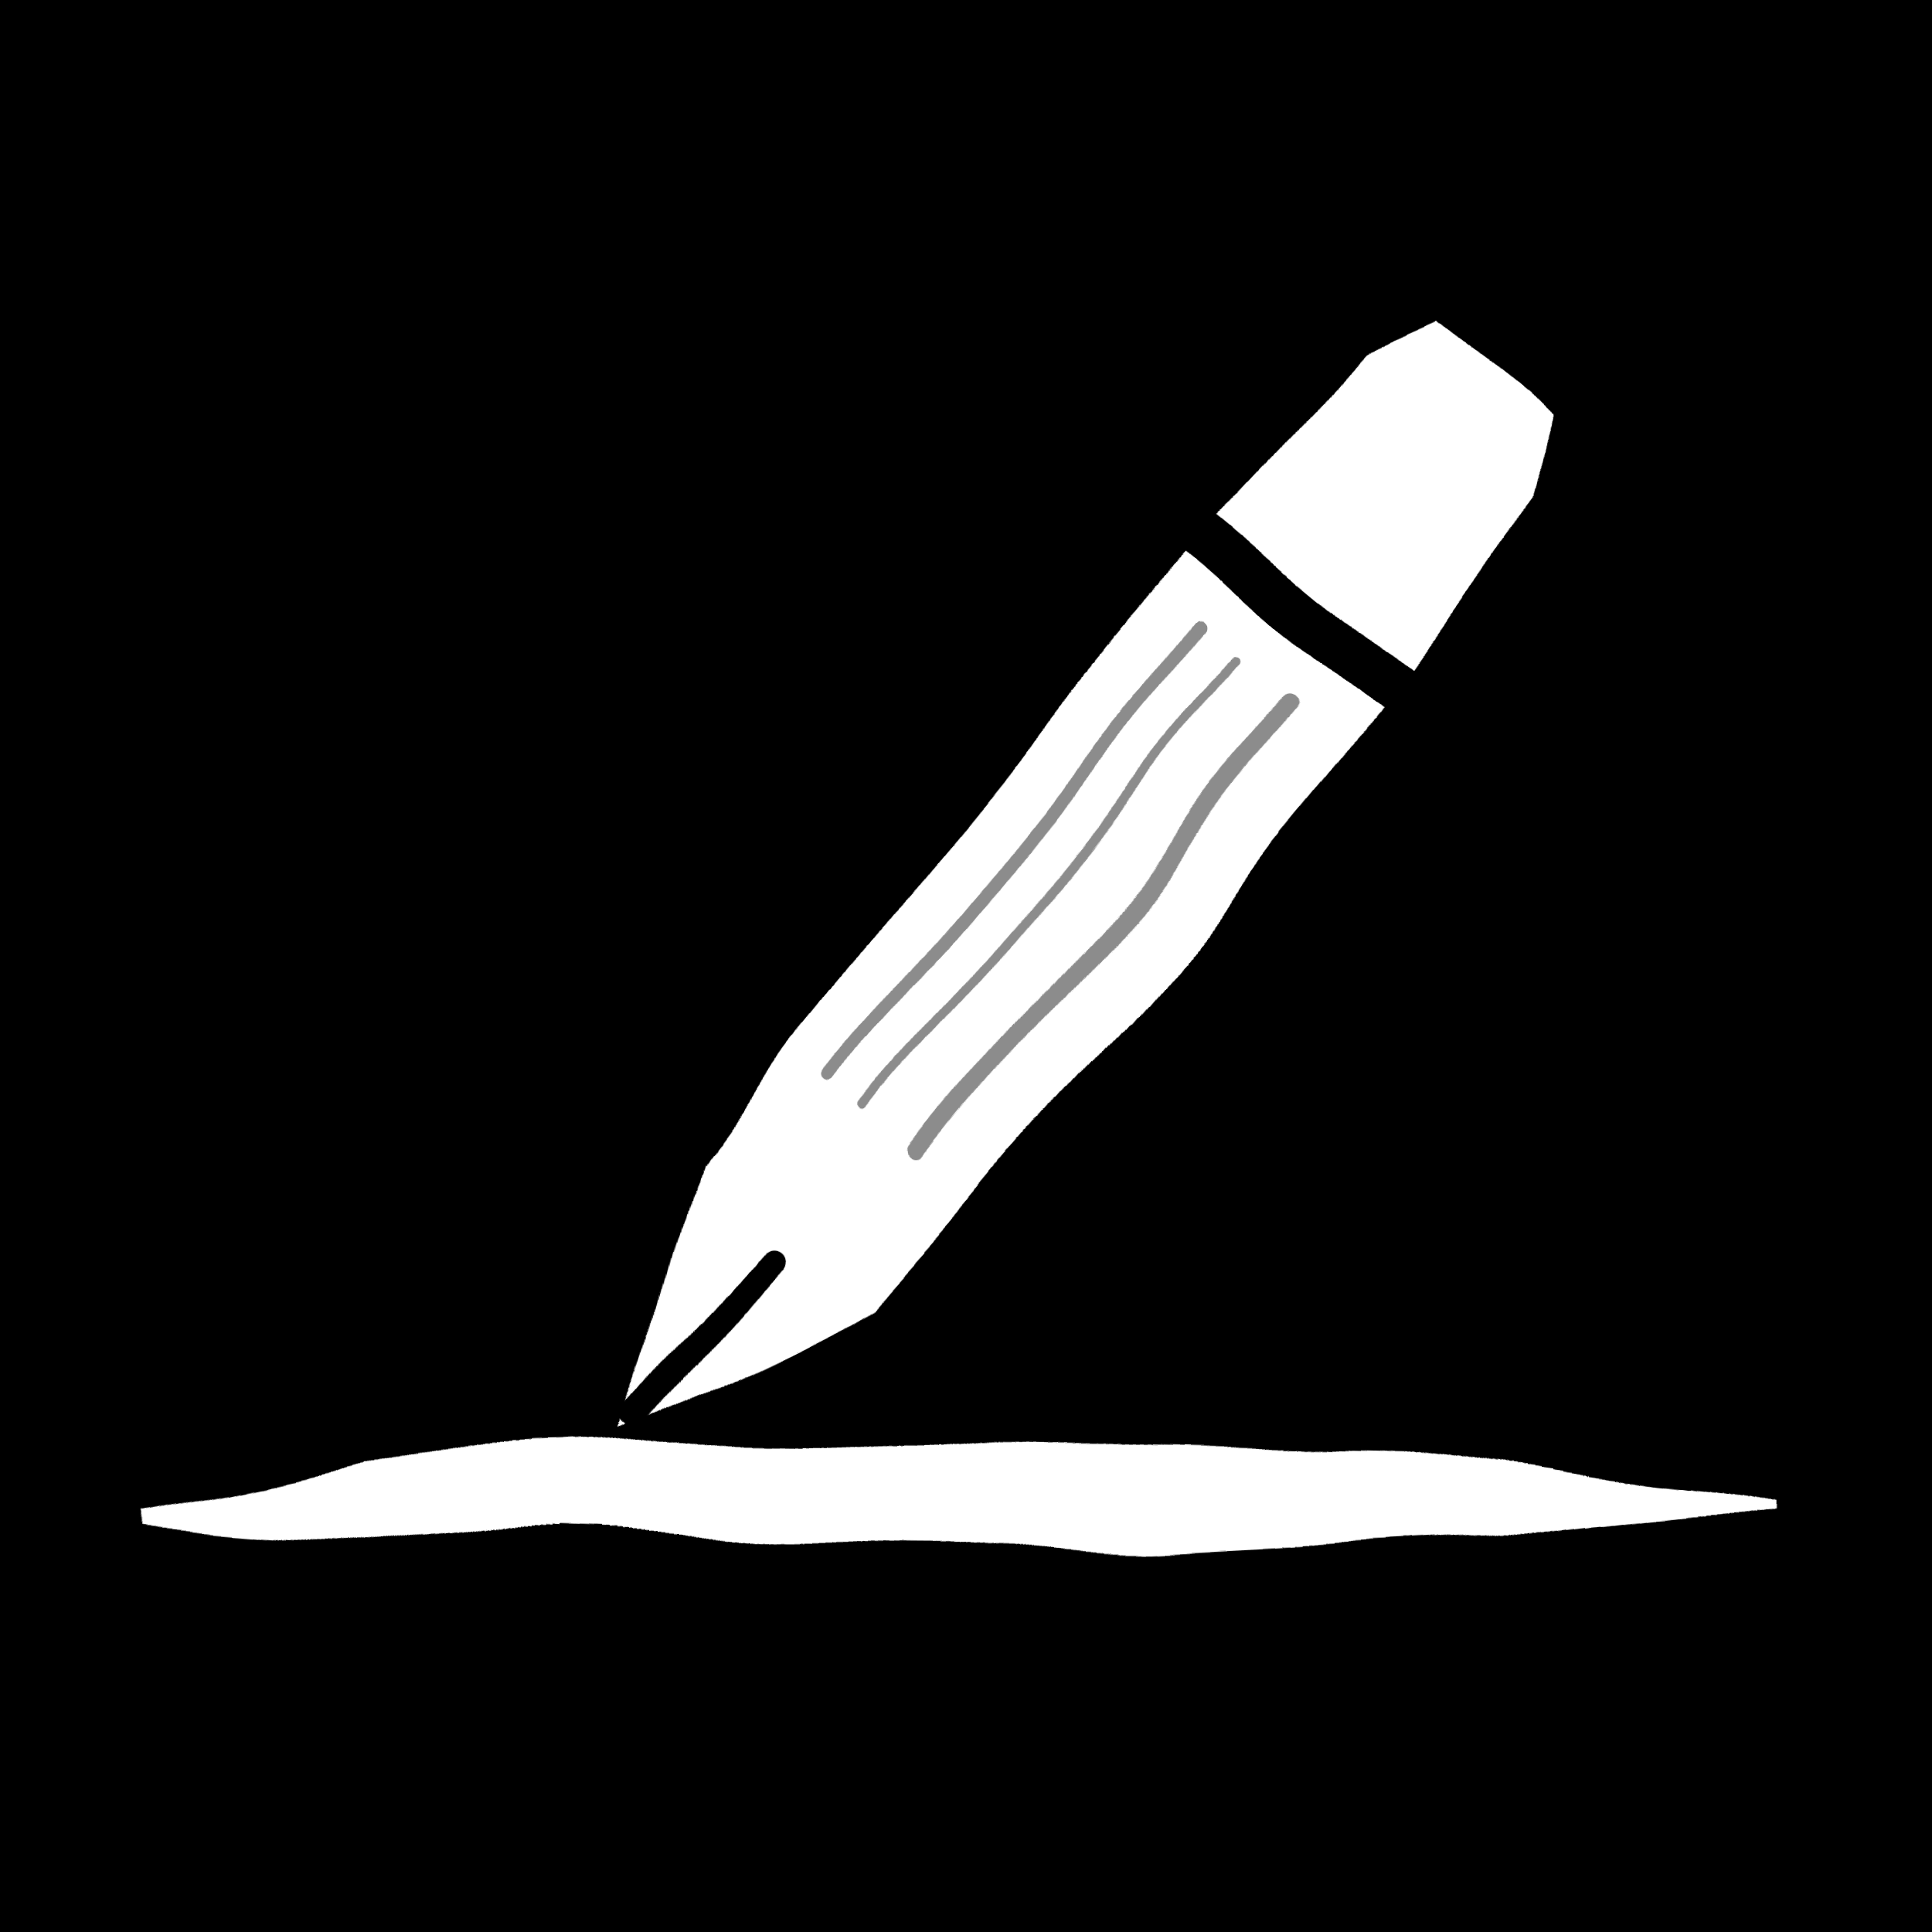
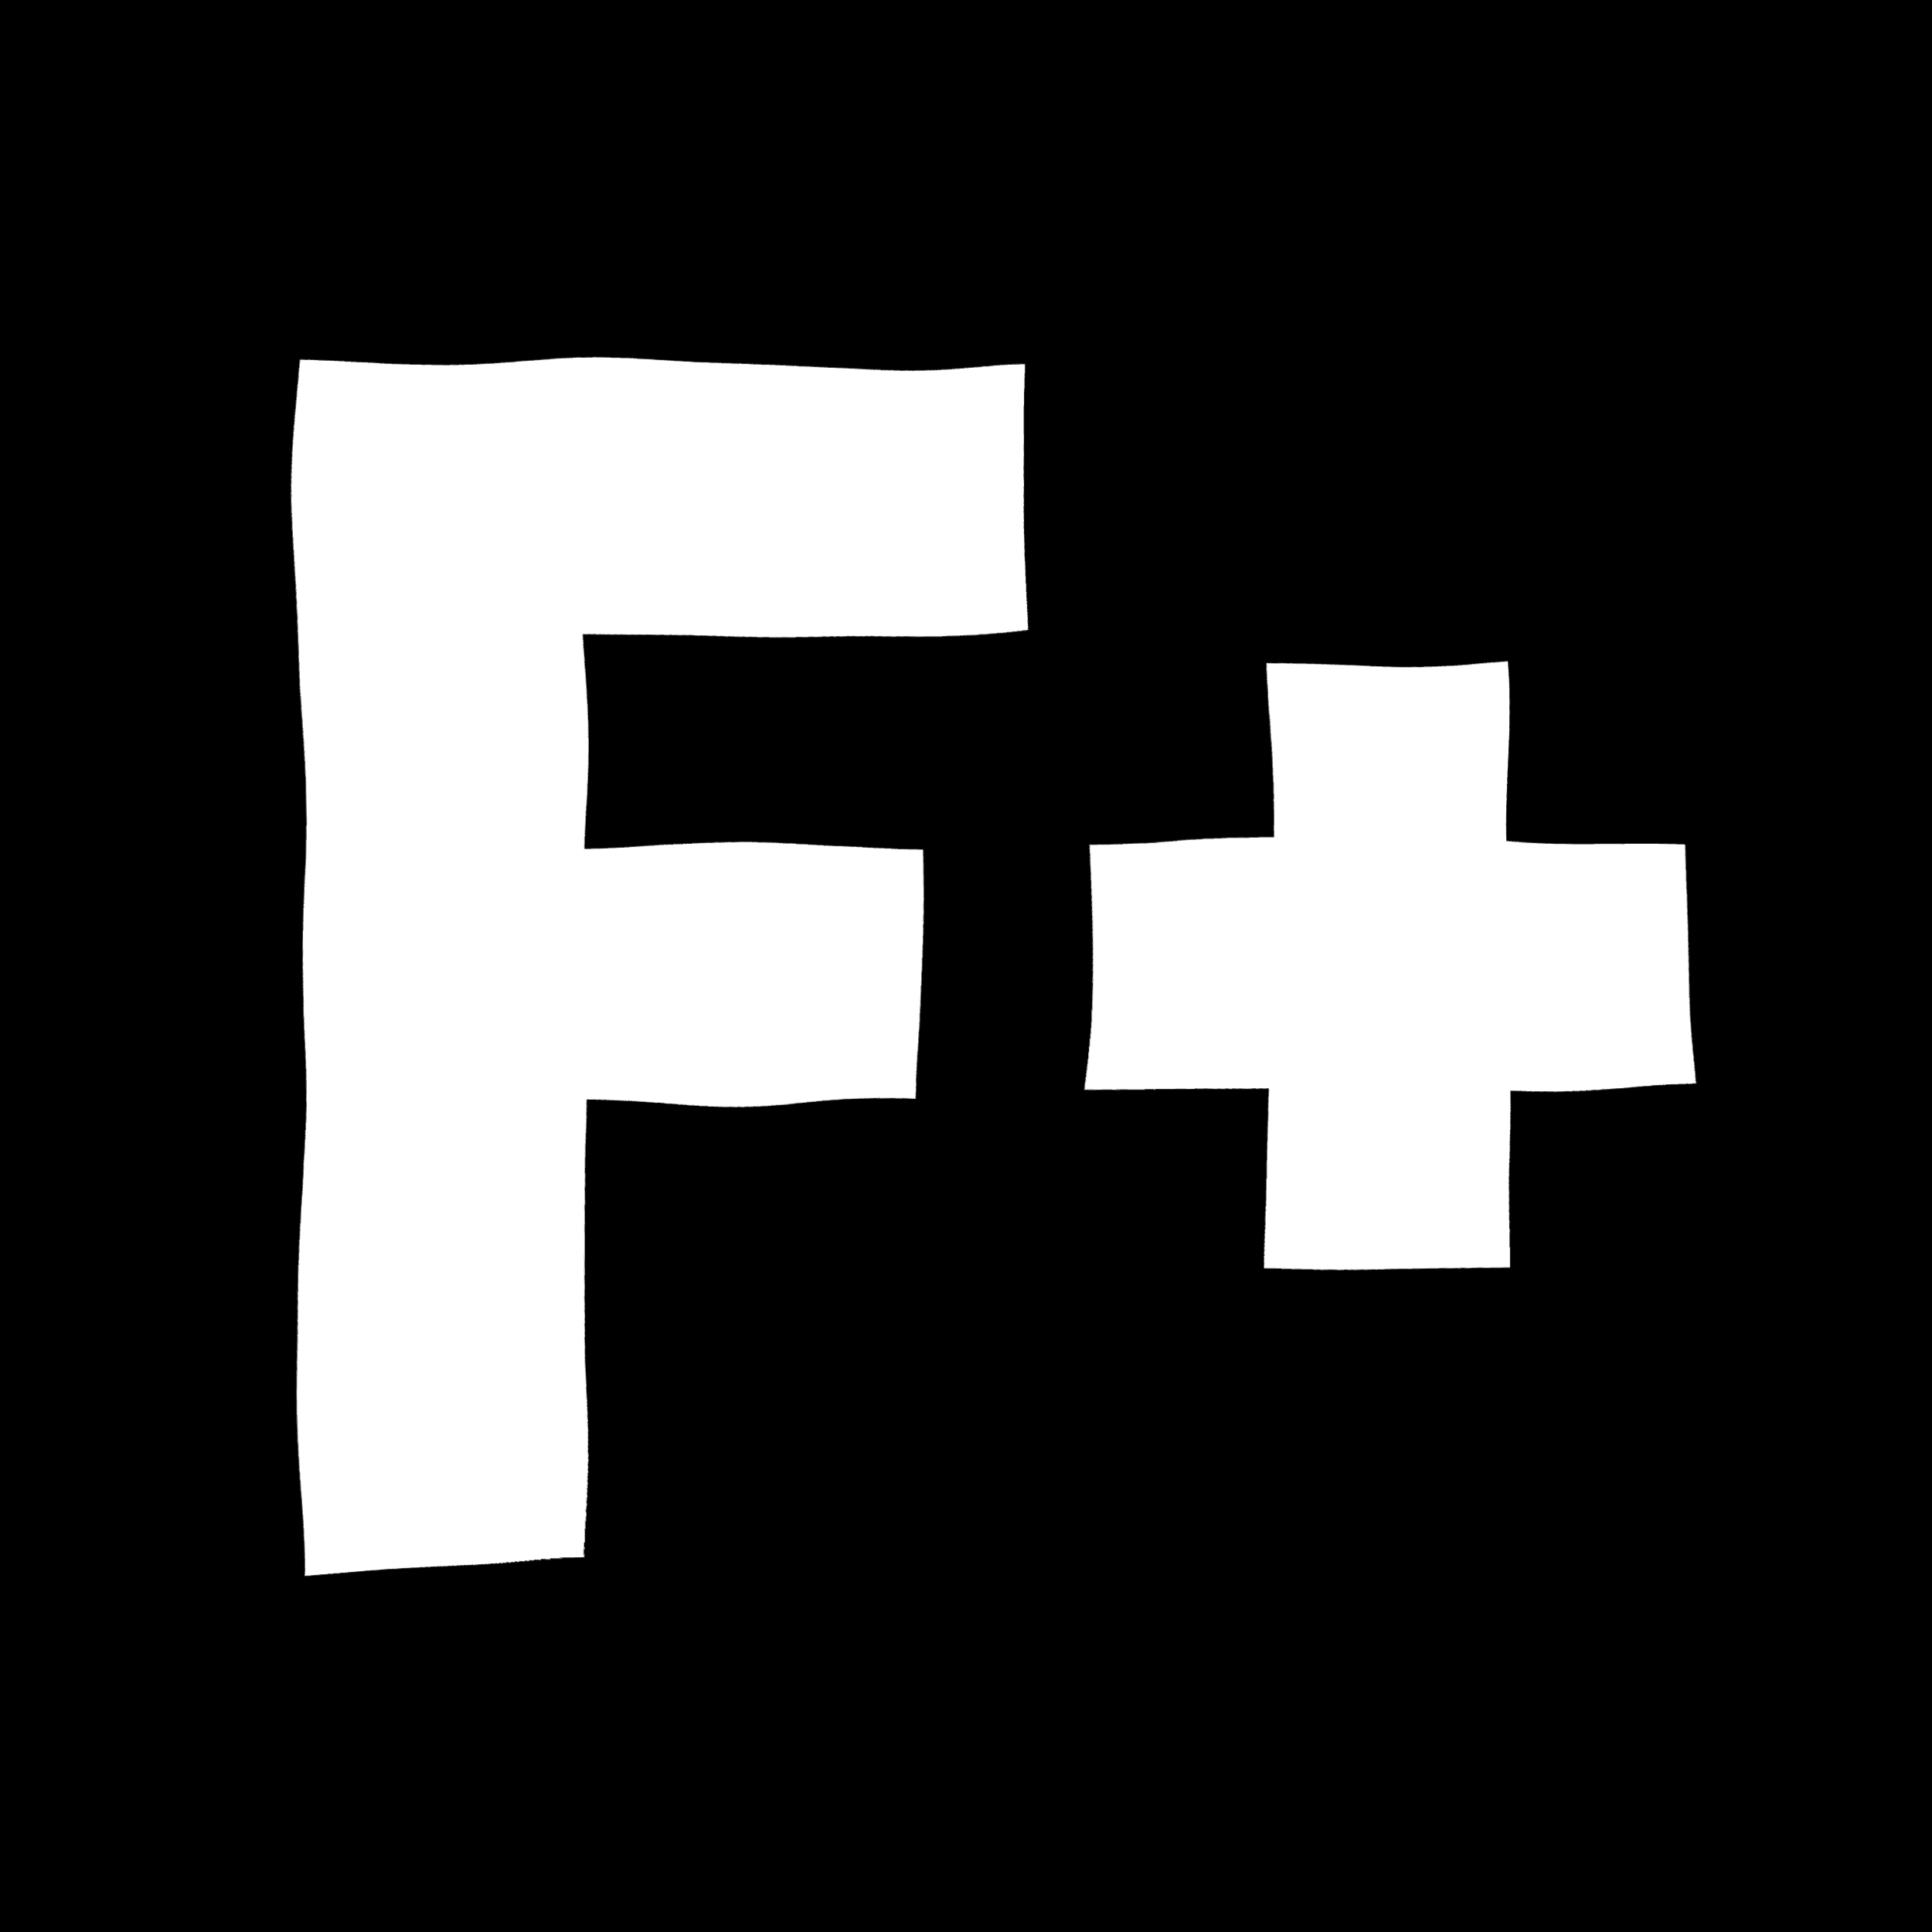
<svg xmlns="http://www.w3.org/2000/svg" viewBox="0 0 128 128" width="128" height="128">
  <defs>
    <filter id="paint" x="-15%" y="-15%" width="130%" height="130%">
      <feTurbulence type="fractalNoise" baseFrequency="0.045" numOctaves="2" seed="11" result="n" />
-       <feDisplacementMap in="SourceGraphic" in2="n" scale="3.5" xChannelSelector="R" yChannelSelector="G" />
+       <feDisplacementMap in="SourceGraphic" in2="n" scale="2.5" xChannelSelector="R" yChannelSelector="G" />
    </filter>
  </defs>
  <rect width="128" height="128" fill="#000" />
-   <g filter="url(#paint)">
-     <path d="M 10.0 99.5 L 24.0 96.4 L 48.0 95.6 L 76.0 95.8 L 100.0 96.3 L 118.0 98.6 L 118.0 99.2 L 100.0 101.4 L 76.0 102.6 L 48.0 102.4 L 24.0 101.6 L 10.0 100.4 Z" fill="#fff" />
-     <path d="M 41.0 95.0 L 42.8 89.4 L 44.5 82.6 L 46.2 76.9 L 52.2 68.9 L 66.5 51.2 L 81.1 33.8 L 90.4 23.8 L 95.1 21.8 L 99.0 25.0 L 102.9 28.2 L 101.8 33.2 L 93.7 44.2 L 79.3 61.8 L 64.6 79.1 L 57.9 86.5 L 52.5 89.2 L 46.2 92.2 L 41.0 95.0 Z" fill="#fff" />
-     <path d="M 41.9 94.0 L 50.9 83.1" stroke="#000" stroke-width="1.6" stroke-linecap="round" fill="none" />
-     <path d="M 78.1 36.1 L 80.5 33.3 L 94.3 44.7 L 92.0 47.5 Z" fill="#000" />
-     <g stroke="#000" stroke-linecap="round" fill="none" opacity="0.45">
-       <path d="M 55.2 71.3 L 79.5 41.9" stroke-width="0.9" />
-       <path d="M 57.6 73.4 L 82.0 44.0" stroke-width="0.6" />
-       <path d="M 61.0 76.2 L 85.4 46.8" stroke-width="1.1" />
-     </g>
+   <g filter="url(#paint)" fill="#fff">
+     <path d="M 20 24 H 68 V 42 H 39 V 56 H 61 V 73 H 39 V 104 H 20 Z" />
+     <path d="M 84 44 H 100 V 56 H 112 V 72 H 100 V 84 H 84 V 72 H 72 V 56 H 84 Z" />
  </g>
</svg>
